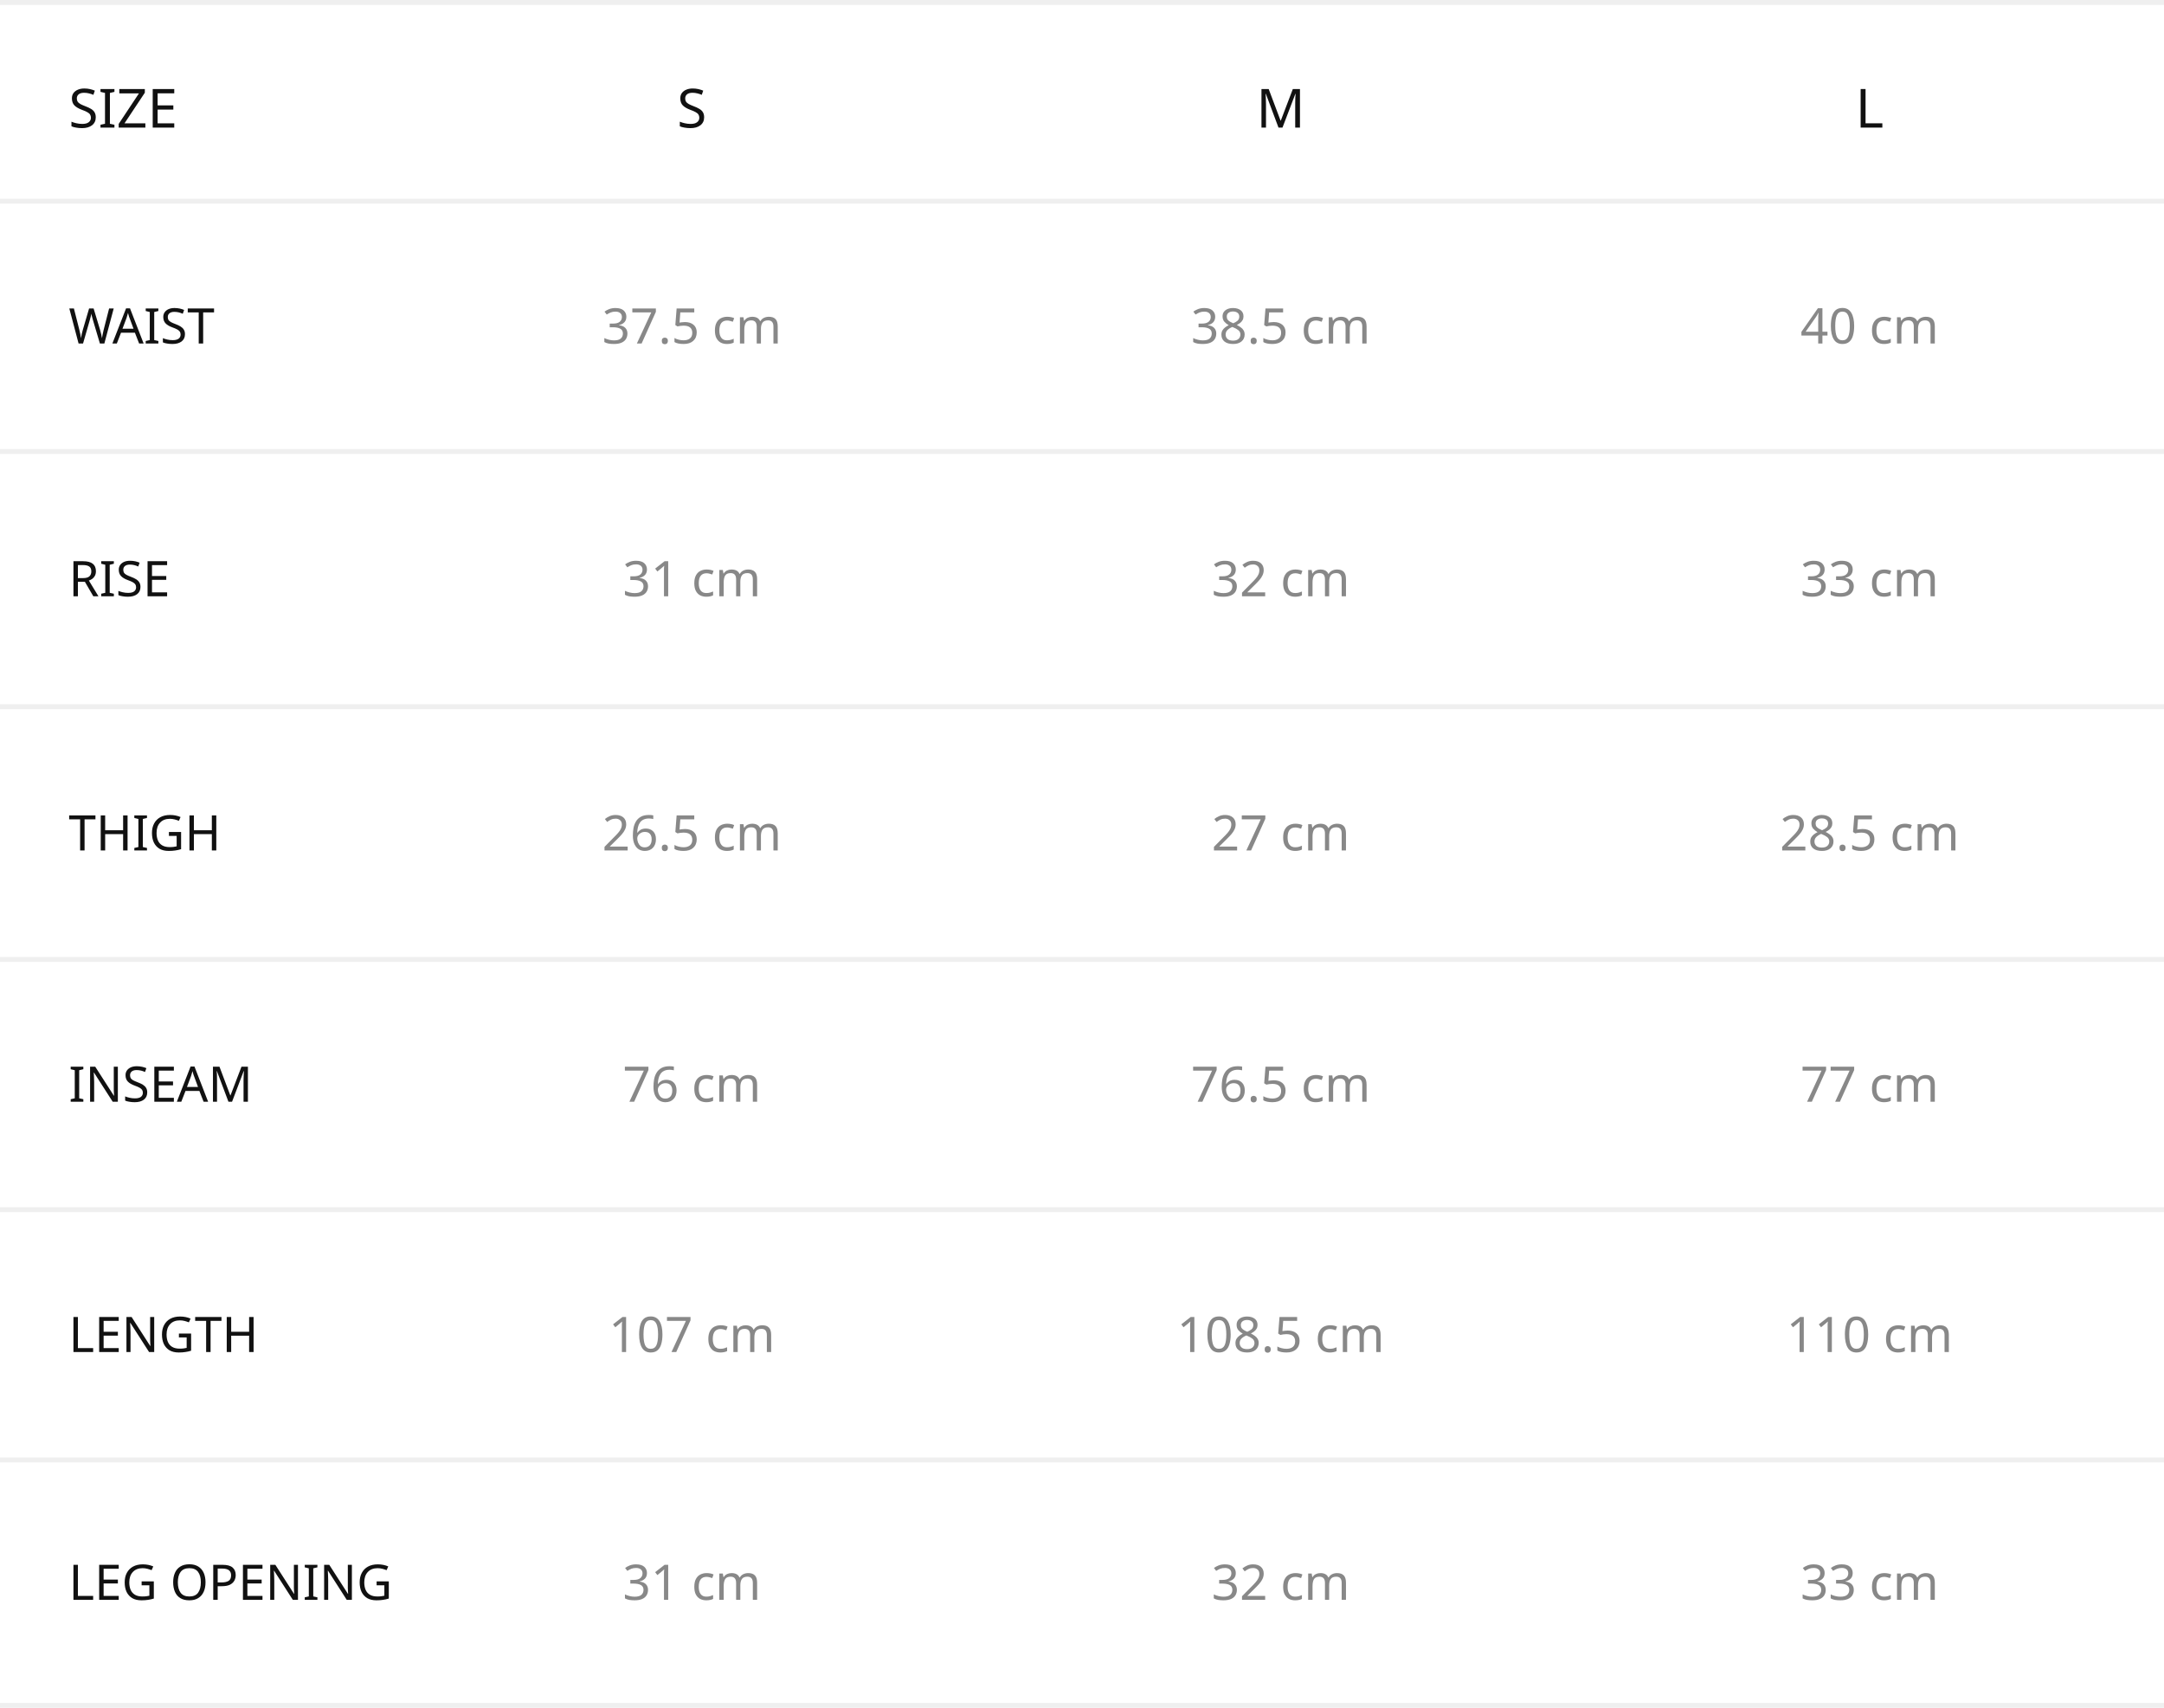
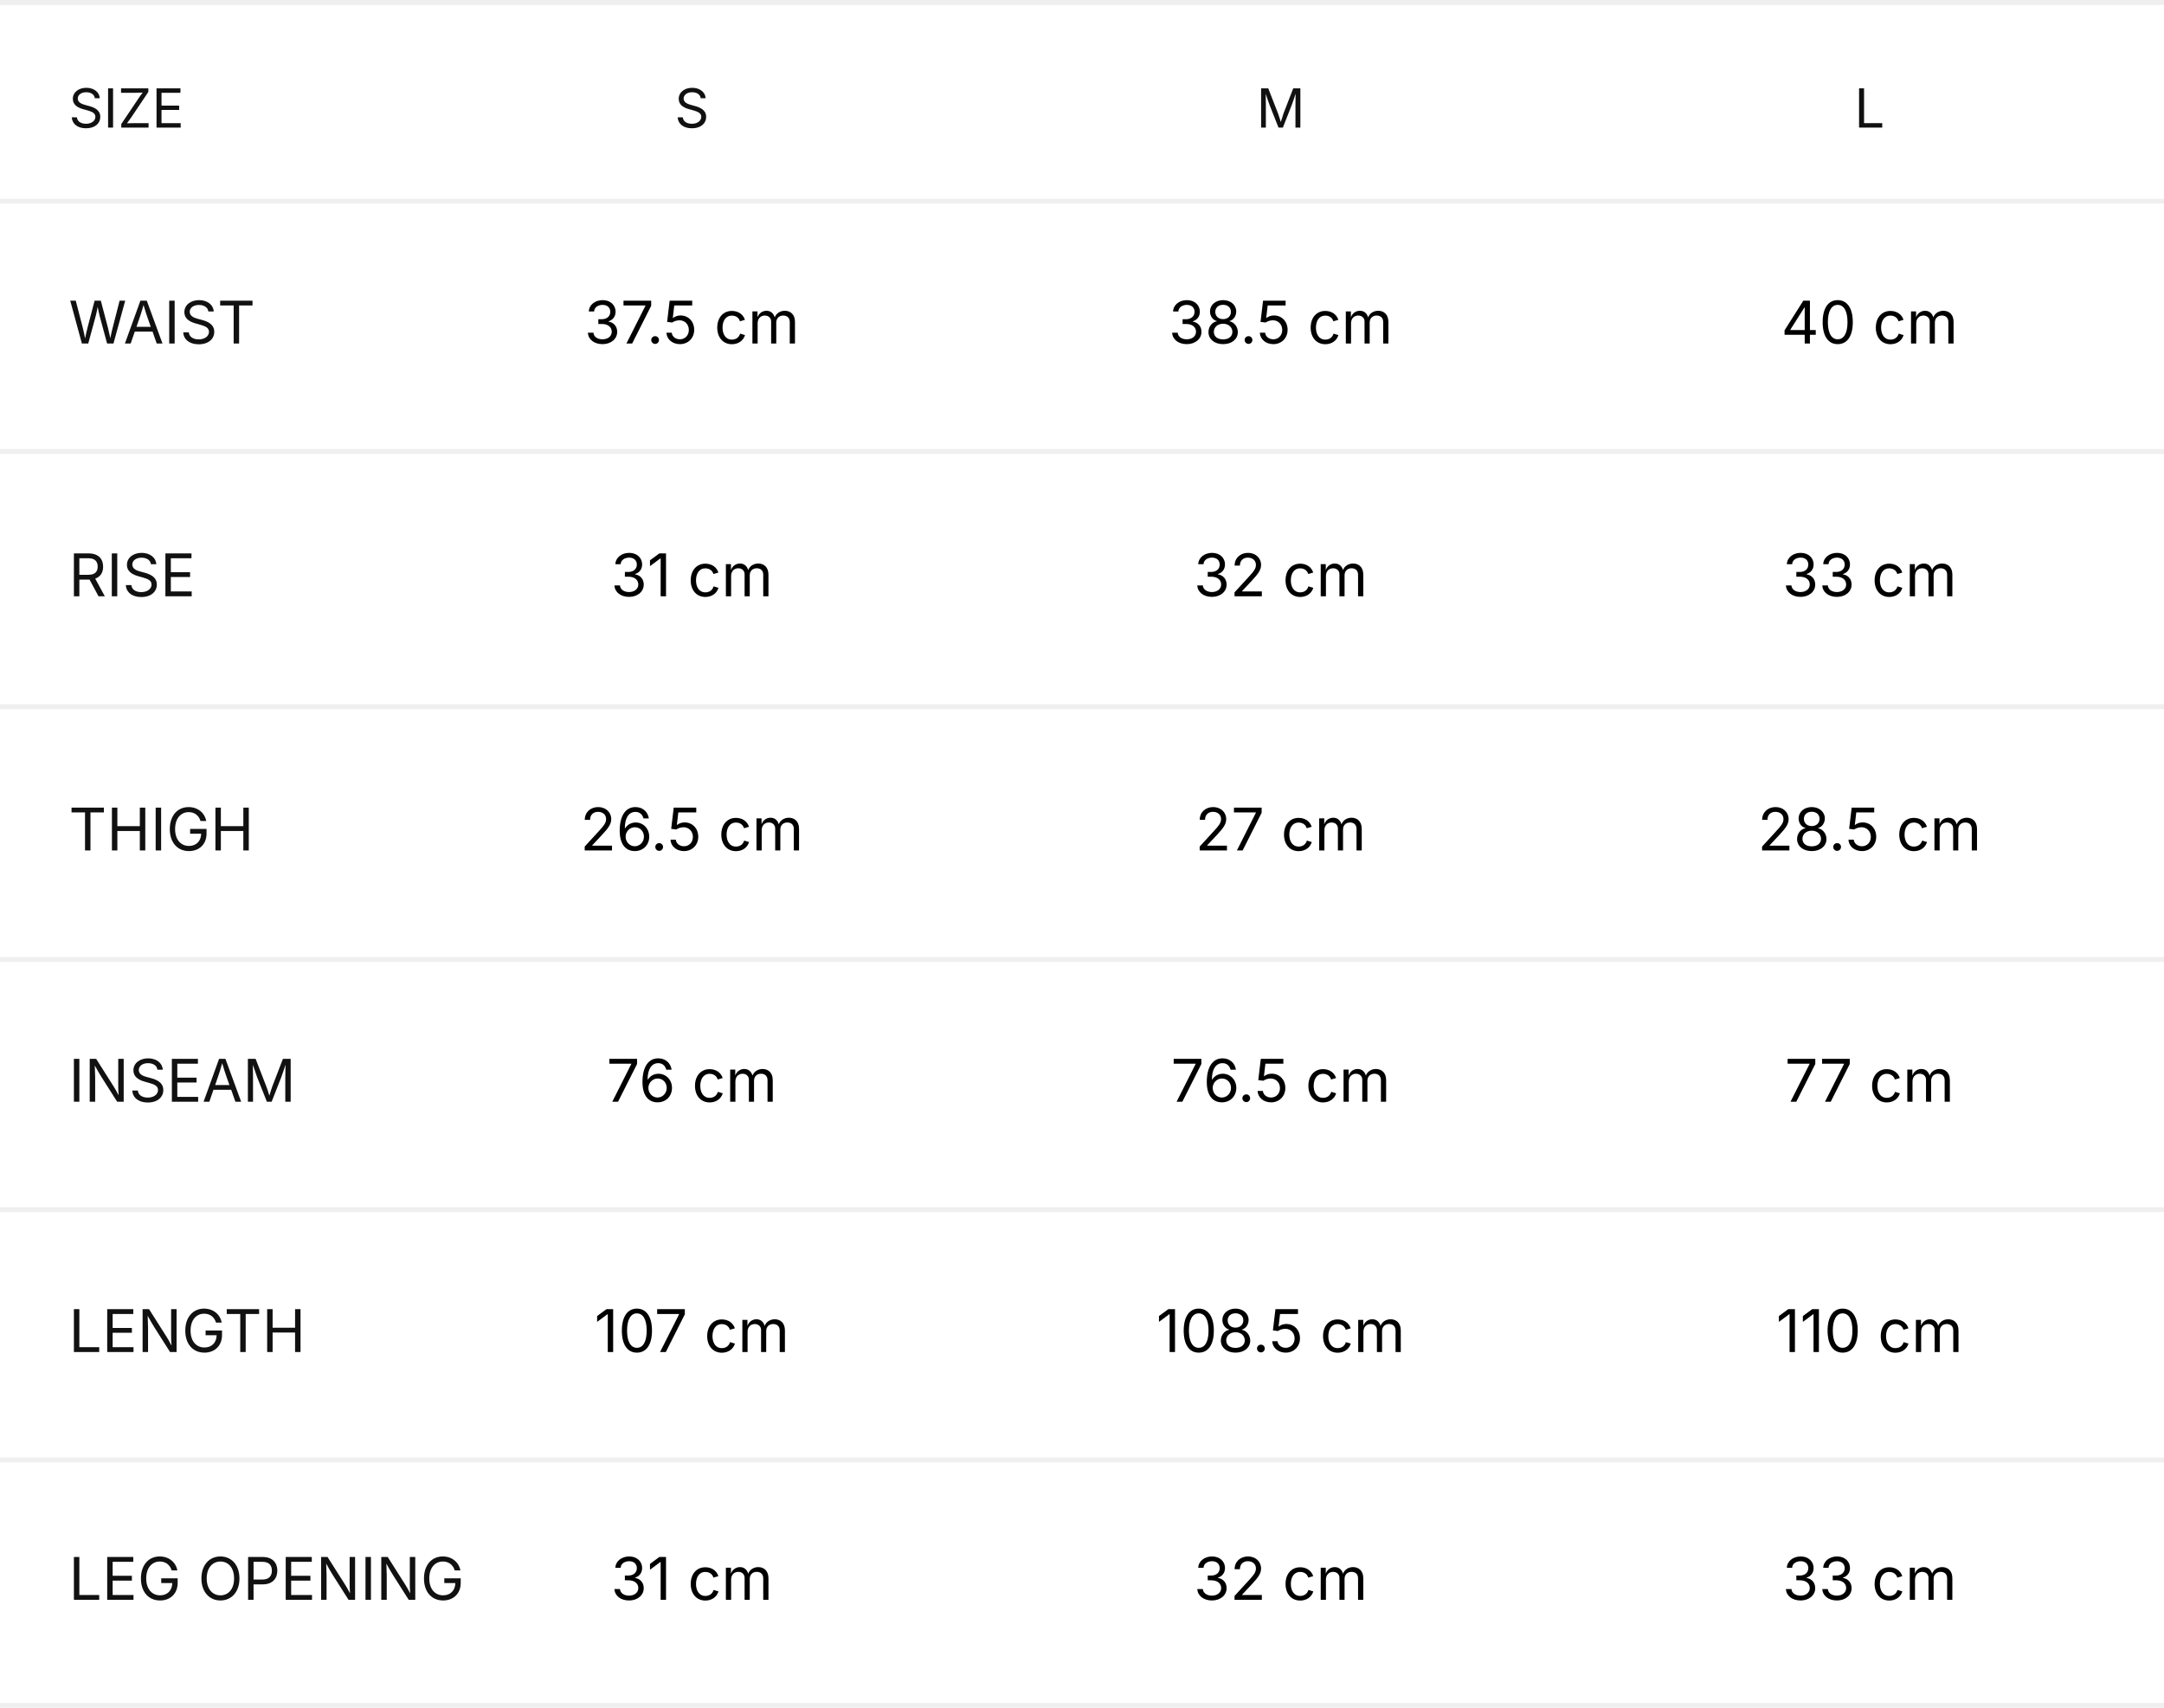
<svg xmlns="http://www.w3.org/2000/svg" viewBox="0 0 441 348" fill="none">
  <line y1="0.5" x2="441" y2="0.5" stroke="#D8D8D8" stroke-opacity="0.4" />
  <line y1="41" x2="441" y2="41" stroke="#D8D8D8" stroke-opacity="0.4" />
  <line y1="92" x2="441" y2="92" stroke="#D8D8D8" stroke-opacity="0.4" />
  <line y1="144" x2="441" y2="144" stroke="#D8D8D8" stroke-opacity="0.4" />
  <line y1="195.5" x2="441" y2="195.5" stroke="#D8D8D8" stroke-opacity="0.4" />
  <line y1="246.5" x2="441" y2="246.5" stroke="#D8D8D8" stroke-opacity="0.4" />
  <line y1="297.5" x2="441" y2="297.5" stroke="#D8D8D8" stroke-opacity="0.4" />
  <line y1="347.5" x2="441" y2="347.5" stroke="#D8D8D8" stroke-opacity="0.4" />
-   <text x="14" y="26" fill="#111" font-family="sans-serif" font-size="11">SIZE</text>
-   <text x="141" y="26" fill="#111" font-family="sans-serif" font-size="11" text-anchor="middle">S</text>
-   <text x="261" y="26" fill="#111" font-family="sans-serif" font-size="11" text-anchor="middle">M</text>
-   <text x="381" y="26" fill="#111" font-family="sans-serif" font-size="11" text-anchor="middle">L</text>
-   <text x="14" y="70" fill="#111" font-family="sans-serif" font-size="10">WAIST</text>
-   <text x="141" y="70" fill="#888" font-family="sans-serif" font-size="10" text-anchor="middle">37.5 cm</text>
-   <text x="261" y="70" fill="#888" font-family="sans-serif" font-size="10" text-anchor="middle">38.5 cm</text>
-   <text x="381" y="70" fill="#888" font-family="sans-serif" font-size="10" text-anchor="middle">40 cm</text>
-   <text x="14" y="121.5" fill="#111" font-family="sans-serif" font-size="10">RISE</text>
-   <text x="141" y="121.5" fill="#888" font-family="sans-serif" font-size="10" text-anchor="middle">31 cm</text>
-   <text x="261" y="121.5" fill="#888" font-family="sans-serif" font-size="10" text-anchor="middle">32 cm</text>
-   <text x="381" y="121.5" fill="#888" font-family="sans-serif" font-size="10" text-anchor="middle">33 cm</text>
-   <text x="14" y="173.3" fill="#111" font-family="sans-serif" font-size="10">THIGH</text>
-   <text x="141" y="173.3" fill="#888" font-family="sans-serif" font-size="10" text-anchor="middle">26.5 cm</text>
-   <text x="261" y="173.3" fill="#888" font-family="sans-serif" font-size="10" text-anchor="middle">27 cm</text>
-   <text x="381" y="173.3" fill="#888" font-family="sans-serif" font-size="10" text-anchor="middle">28.5 cm</text>
-   <text x="14" y="224.5" fill="#111" font-family="sans-serif" font-size="10">INSEAM</text>
-   <text x="141" y="224.5" fill="#888" font-family="sans-serif" font-size="10" text-anchor="middle">76 cm</text>
-   <text x="261" y="224.5" fill="#888" font-family="sans-serif" font-size="10" text-anchor="middle">76.5 cm</text>
-   <text x="381" y="224.5" fill="#888" font-family="sans-serif" font-size="10" text-anchor="middle">77 cm</text>
-   <text x="14" y="275.5" fill="#111" font-family="sans-serif" font-size="10">LENGTH</text>
-   <text x="141" y="275.5" fill="#888" font-family="sans-serif" font-size="10" text-anchor="middle">107 cm</text>
-   <text x="261" y="275.5" fill="#888" font-family="sans-serif" font-size="10" text-anchor="middle">108.5 cm</text>
-   <text x="381" y="275.5" fill="#888" font-family="sans-serif" font-size="10" text-anchor="middle">110 cm</text>
-   <text x="14" y="326" fill="#111" font-family="sans-serif" font-size="10">LEG OPENING</text>
-   <text x="141" y="326" fill="#888" font-family="sans-serif" font-size="10" text-anchor="middle">31 cm</text>
-   <text x="261" y="326" fill="#888" font-family="sans-serif" font-size="10" text-anchor="middle">32 cm</text>
-   <text x="381" y="326" fill="#888" font-family="sans-serif" font-size="10" text-anchor="middle">33 cm</text>
+   <text x="14" y="26" fill="#111" font-family="'Inter var', 'Inter', sans-serif" font-size="11">SIZE</text>
+   <text x="141" y="26" fill="#111" font-family="'Inter var', 'Inter', sans-serif" font-size="11" text-anchor="middle">S</text>
+   <text x="261" y="26" fill="#111" font-family="'Inter var', 'Inter', sans-serif" font-size="11" text-anchor="middle">M</text>
+   <text x="381" y="26" fill="#111" font-family="'Inter var', 'Inter', sans-serif" font-size="11" text-anchor="middle">L</text>
+   <text x="14" y="70" fill="#111" font-family="'Inter var', 'Inter', sans-serif" font-size="12">WAIST</text>
+   <text x="141" y="70" fill="#000" font-family="'Inter var', 'Inter', sans-serif" font-size="12" text-anchor="middle">37.5 cm</text>
+   <text x="261" y="70" fill="#000" font-family="'Inter var', 'Inter', sans-serif" font-size="12" text-anchor="middle">38.5 cm</text>
+   <text x="381" y="70" fill="#000" font-family="'Inter var', 'Inter', sans-serif" font-size="12" text-anchor="middle">40 cm</text>
+   <text x="14" y="121.5" fill="#111" font-family="'Inter var', 'Inter', sans-serif" font-size="12">RISE</text>
+   <text x="141" y="121.5" fill="#000" font-family="'Inter var', 'Inter', sans-serif" font-size="12" text-anchor="middle">31 cm</text>
+   <text x="261" y="121.5" fill="#000" font-family="'Inter var', 'Inter', sans-serif" font-size="12" text-anchor="middle">32 cm</text>
+   <text x="381" y="121.5" fill="#000" font-family="'Inter var', 'Inter', sans-serif" font-size="12" text-anchor="middle">33 cm</text>
+   <text x="14" y="173.3" fill="#111" font-family="'Inter var', 'Inter', sans-serif" font-size="12">THIGH</text>
+   <text x="141" y="173.3" fill="#000" font-family="'Inter var', 'Inter', sans-serif" font-size="12" text-anchor="middle">26.5 cm</text>
+   <text x="261" y="173.3" fill="#000" font-family="'Inter var', 'Inter', sans-serif" font-size="12" text-anchor="middle">27 cm</text>
+   <text x="381" y="173.3" fill="#000" font-family="'Inter var', 'Inter', sans-serif" font-size="12" text-anchor="middle">28.5 cm</text>
+   <text x="14" y="224.5" fill="#111" font-family="'Inter var', 'Inter', sans-serif" font-size="12">INSEAM</text>
+   <text x="141" y="224.5" fill="#000" font-family="'Inter var', 'Inter', sans-serif" font-size="12" text-anchor="middle">76 cm</text>
+   <text x="261" y="224.5" fill="#000" font-family="'Inter var', 'Inter', sans-serif" font-size="12" text-anchor="middle">76.5 cm</text>
+   <text x="381" y="224.5" fill="#000" font-family="'Inter var', 'Inter', sans-serif" font-size="12" text-anchor="middle">77 cm</text>
+   <text x="14" y="275.5" fill="#111" font-family="'Inter var', 'Inter', sans-serif" font-size="12">LENGTH</text>
+   <text x="141" y="275.5" fill="#000" font-family="'Inter var', 'Inter', sans-serif" font-size="12" text-anchor="middle">107 cm</text>
+   <text x="261" y="275.5" fill="#000" font-family="'Inter var', 'Inter', sans-serif" font-size="12" text-anchor="middle">108.5 cm</text>
+   <text x="381" y="275.5" fill="#000" font-family="'Inter var', 'Inter', sans-serif" font-size="12" text-anchor="middle">110 cm</text>
+   <text x="14" y="326" fill="#111" font-family="'Inter var', 'Inter', sans-serif" font-size="12">LEG OPENING</text>
+   <text x="141" y="326" fill="#000" font-family="'Inter var', 'Inter', sans-serif" font-size="12" text-anchor="middle">31 cm</text>
+   <text x="261" y="326" fill="#000" font-family="'Inter var', 'Inter', sans-serif" font-size="12" text-anchor="middle">32 cm</text>
+   <text x="381" y="326" fill="#000" font-family="'Inter var', 'Inter', sans-serif" font-size="12" text-anchor="middle">33 cm</text>
</svg>
